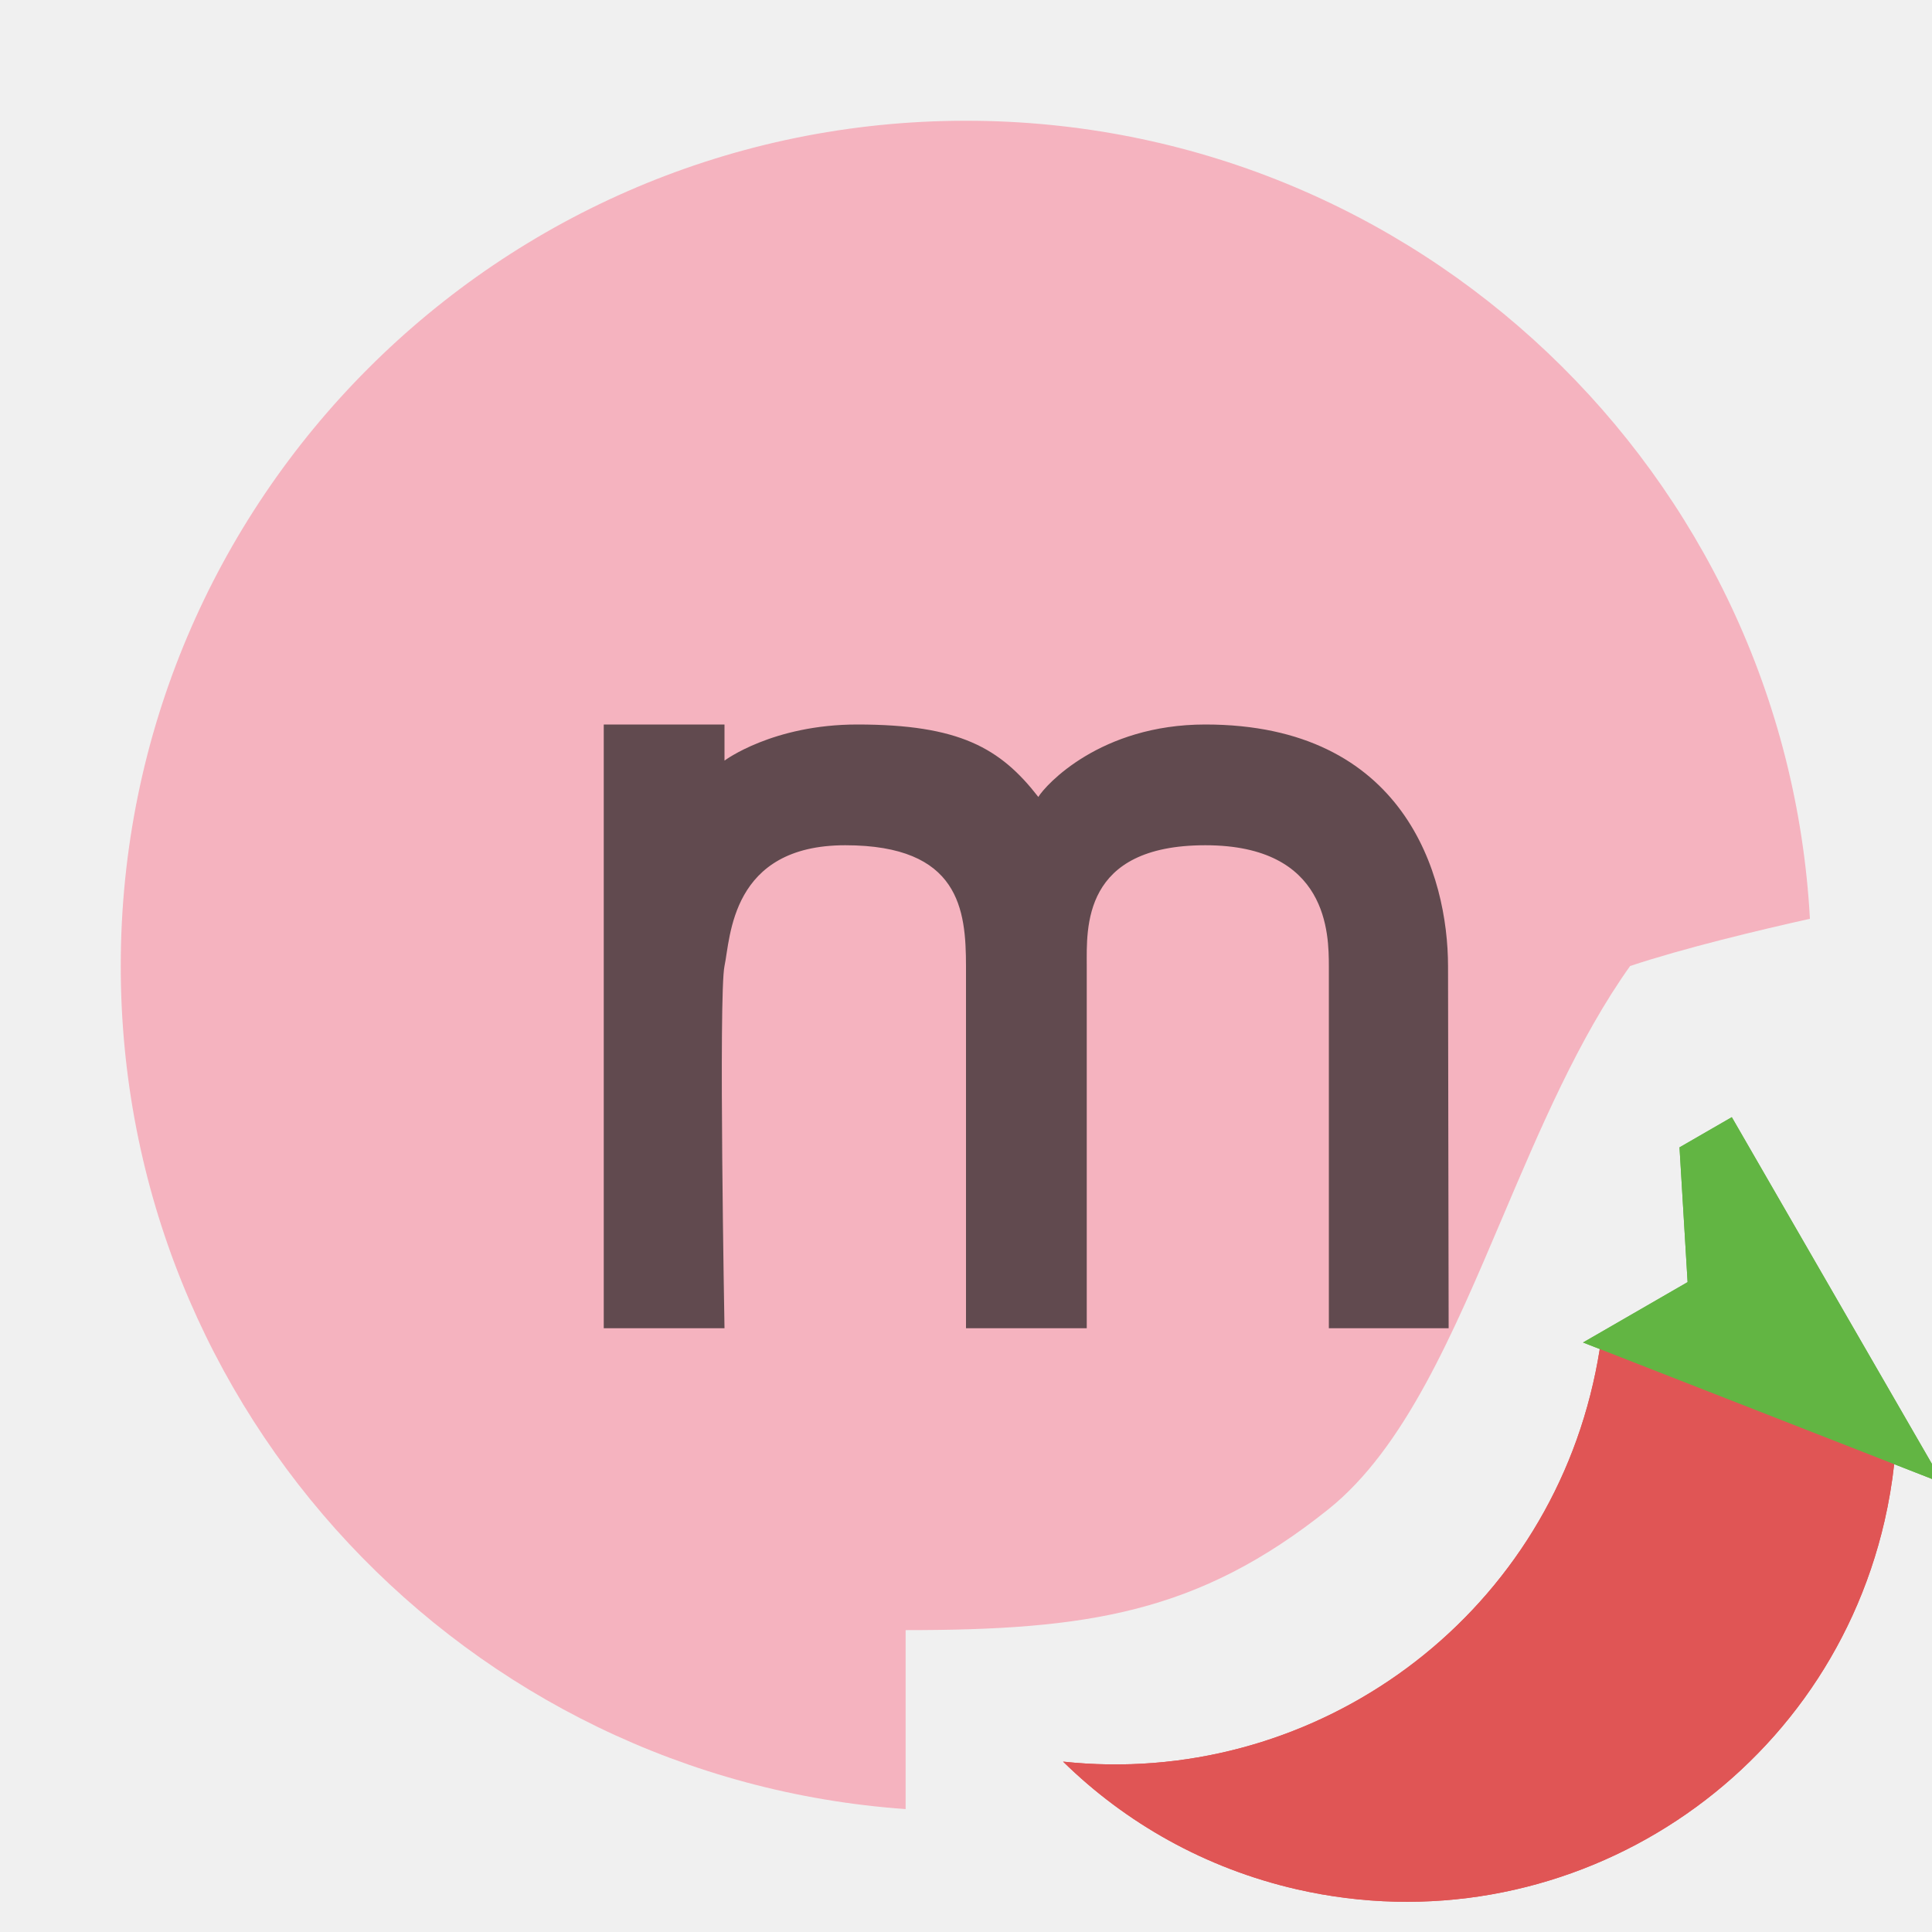
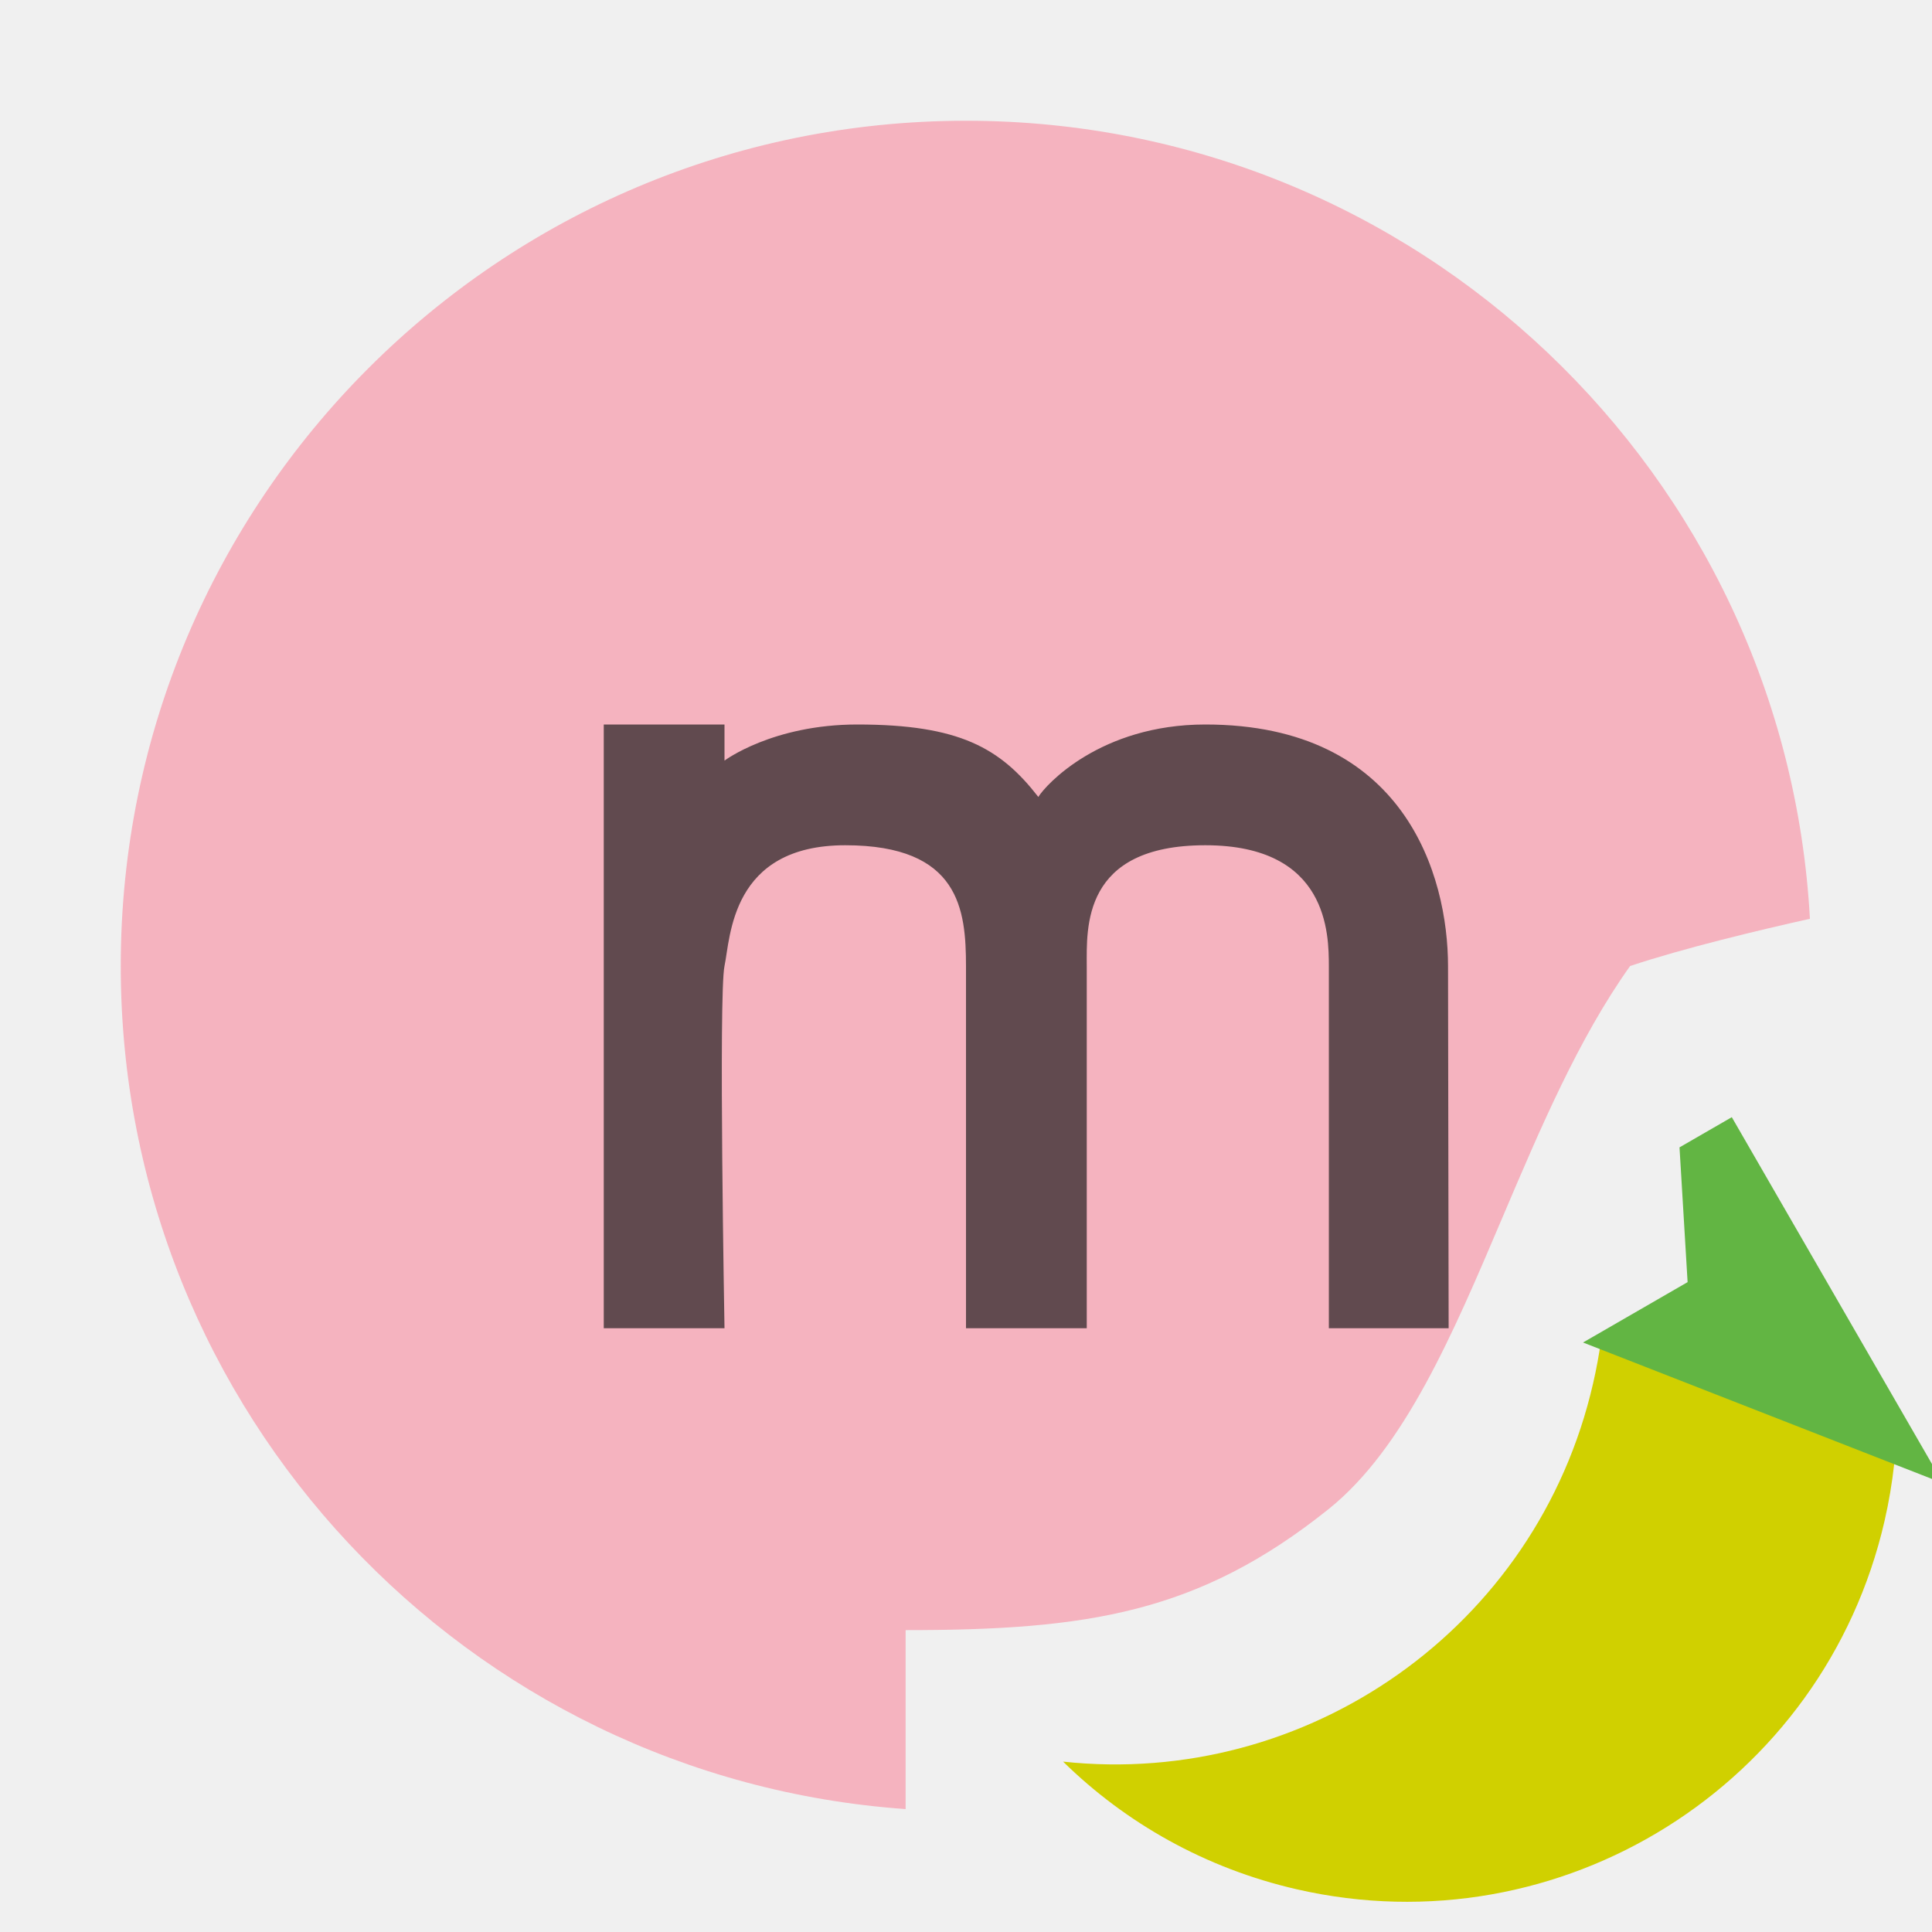
<svg xmlns="http://www.w3.org/2000/svg" width="16" height="16" viewBox="0 0 16 16" fill="none">
  <g clip-path="url(#clip0)">
    <path fill-rule="evenodd" clip-rule="evenodd" d="M14.989 7.609C14.558 7.705 13.942 7.853 13.5 8C13.073 8.599 12.755 9.348 12.445 10.077C12.03 11.054 11.63 11.996 11 12.5C9.923 13.361 9 13.5 7.5 13.5V14.982C3.867 14.726 1 11.698 1 8C1 4.134 4.134 1 8 1C11.735 1 14.787 3.925 14.989 7.609Z" fill="#F98B9E" fill-opacity="0.6" />
-     <path fill-rule="evenodd" clip-rule="evenodd" d="M15.711 11.658C15.713 11.967 15.679 12.282 15.607 12.596C15.104 14.783 12.925 16.148 10.738 15.646C9.98 15.472 9.321 15.096 8.804 14.589C10.821 14.806 12.728 13.485 13.193 11.458C13.221 11.337 13.243 11.216 13.26 11.095L15.711 11.658Z" fill="#E05555" />
-     <path d="M13.11 11.118L16.092 12.284L14.342 9.252L13.909 9.502L13.976 10.618L13.11 11.118Z" fill="#62B543" />
    <path fill-rule="evenodd" clip-rule="evenodd" d="M11.992 8C11.991 7.251 11.635 6 9.982 6C9.112 6 8.658 6.502 8.599 6.6C8.284 6.194 7.944 6 7.1 6C6.398 6 6 6.299 6 6.299V6H5V11H6C6 11 5.95 8.234 6 8C6.05 7.766 6.05 7 7 7C7.95 7 7.999 7.537 8 8V11H9V8C9 7.686 8.959 7 9.982 7C11.004 7 11.004 7.74 11.005 8C11.005 8 11.005 9.186 11.005 9.778C11.005 10.186 11.005 11 11.005 11H11.997L11.992 8Z" fill="#231F20" fill-opacity="0.7" />
-     <path fill-rule="evenodd" clip-rule="evenodd" d="M15.711 11.658C15.713 11.967 15.679 12.282 15.607 12.596C15.104 14.783 12.925 16.148 10.738 15.646C9.98 15.472 9.321 15.096 8.804 14.589C10.821 14.806 12.728 13.485 13.193 11.458C13.221 11.337 13.243 11.216 13.26 11.095L15.711 11.658Z" fill="#E05555" />
+     <path fill-rule="evenodd" clip-rule="evenodd" d="M15.711 11.658C15.713 11.967 15.679 12.282 15.607 12.596C15.104 14.783 12.925 16.148 10.738 15.646C9.98 15.472 9.321 15.096 8.804 14.589C10.821 14.806 12.728 13.485 13.193 11.458C13.221 11.337 13.243 11.216 13.26 11.095L15.711 11.658Z" fill="#D0D000" />
    <path d="M13.11 11.118L16.092 12.284L14.342 9.252L13.909 9.502L13.976 10.618L13.11 11.118Z" fill="#62B543" />
  </g>
  <defs>
    <clipPath id="clip0">
      <rect width="16" height="16" fill="white" />
    </clipPath>
  </defs>
</svg>
